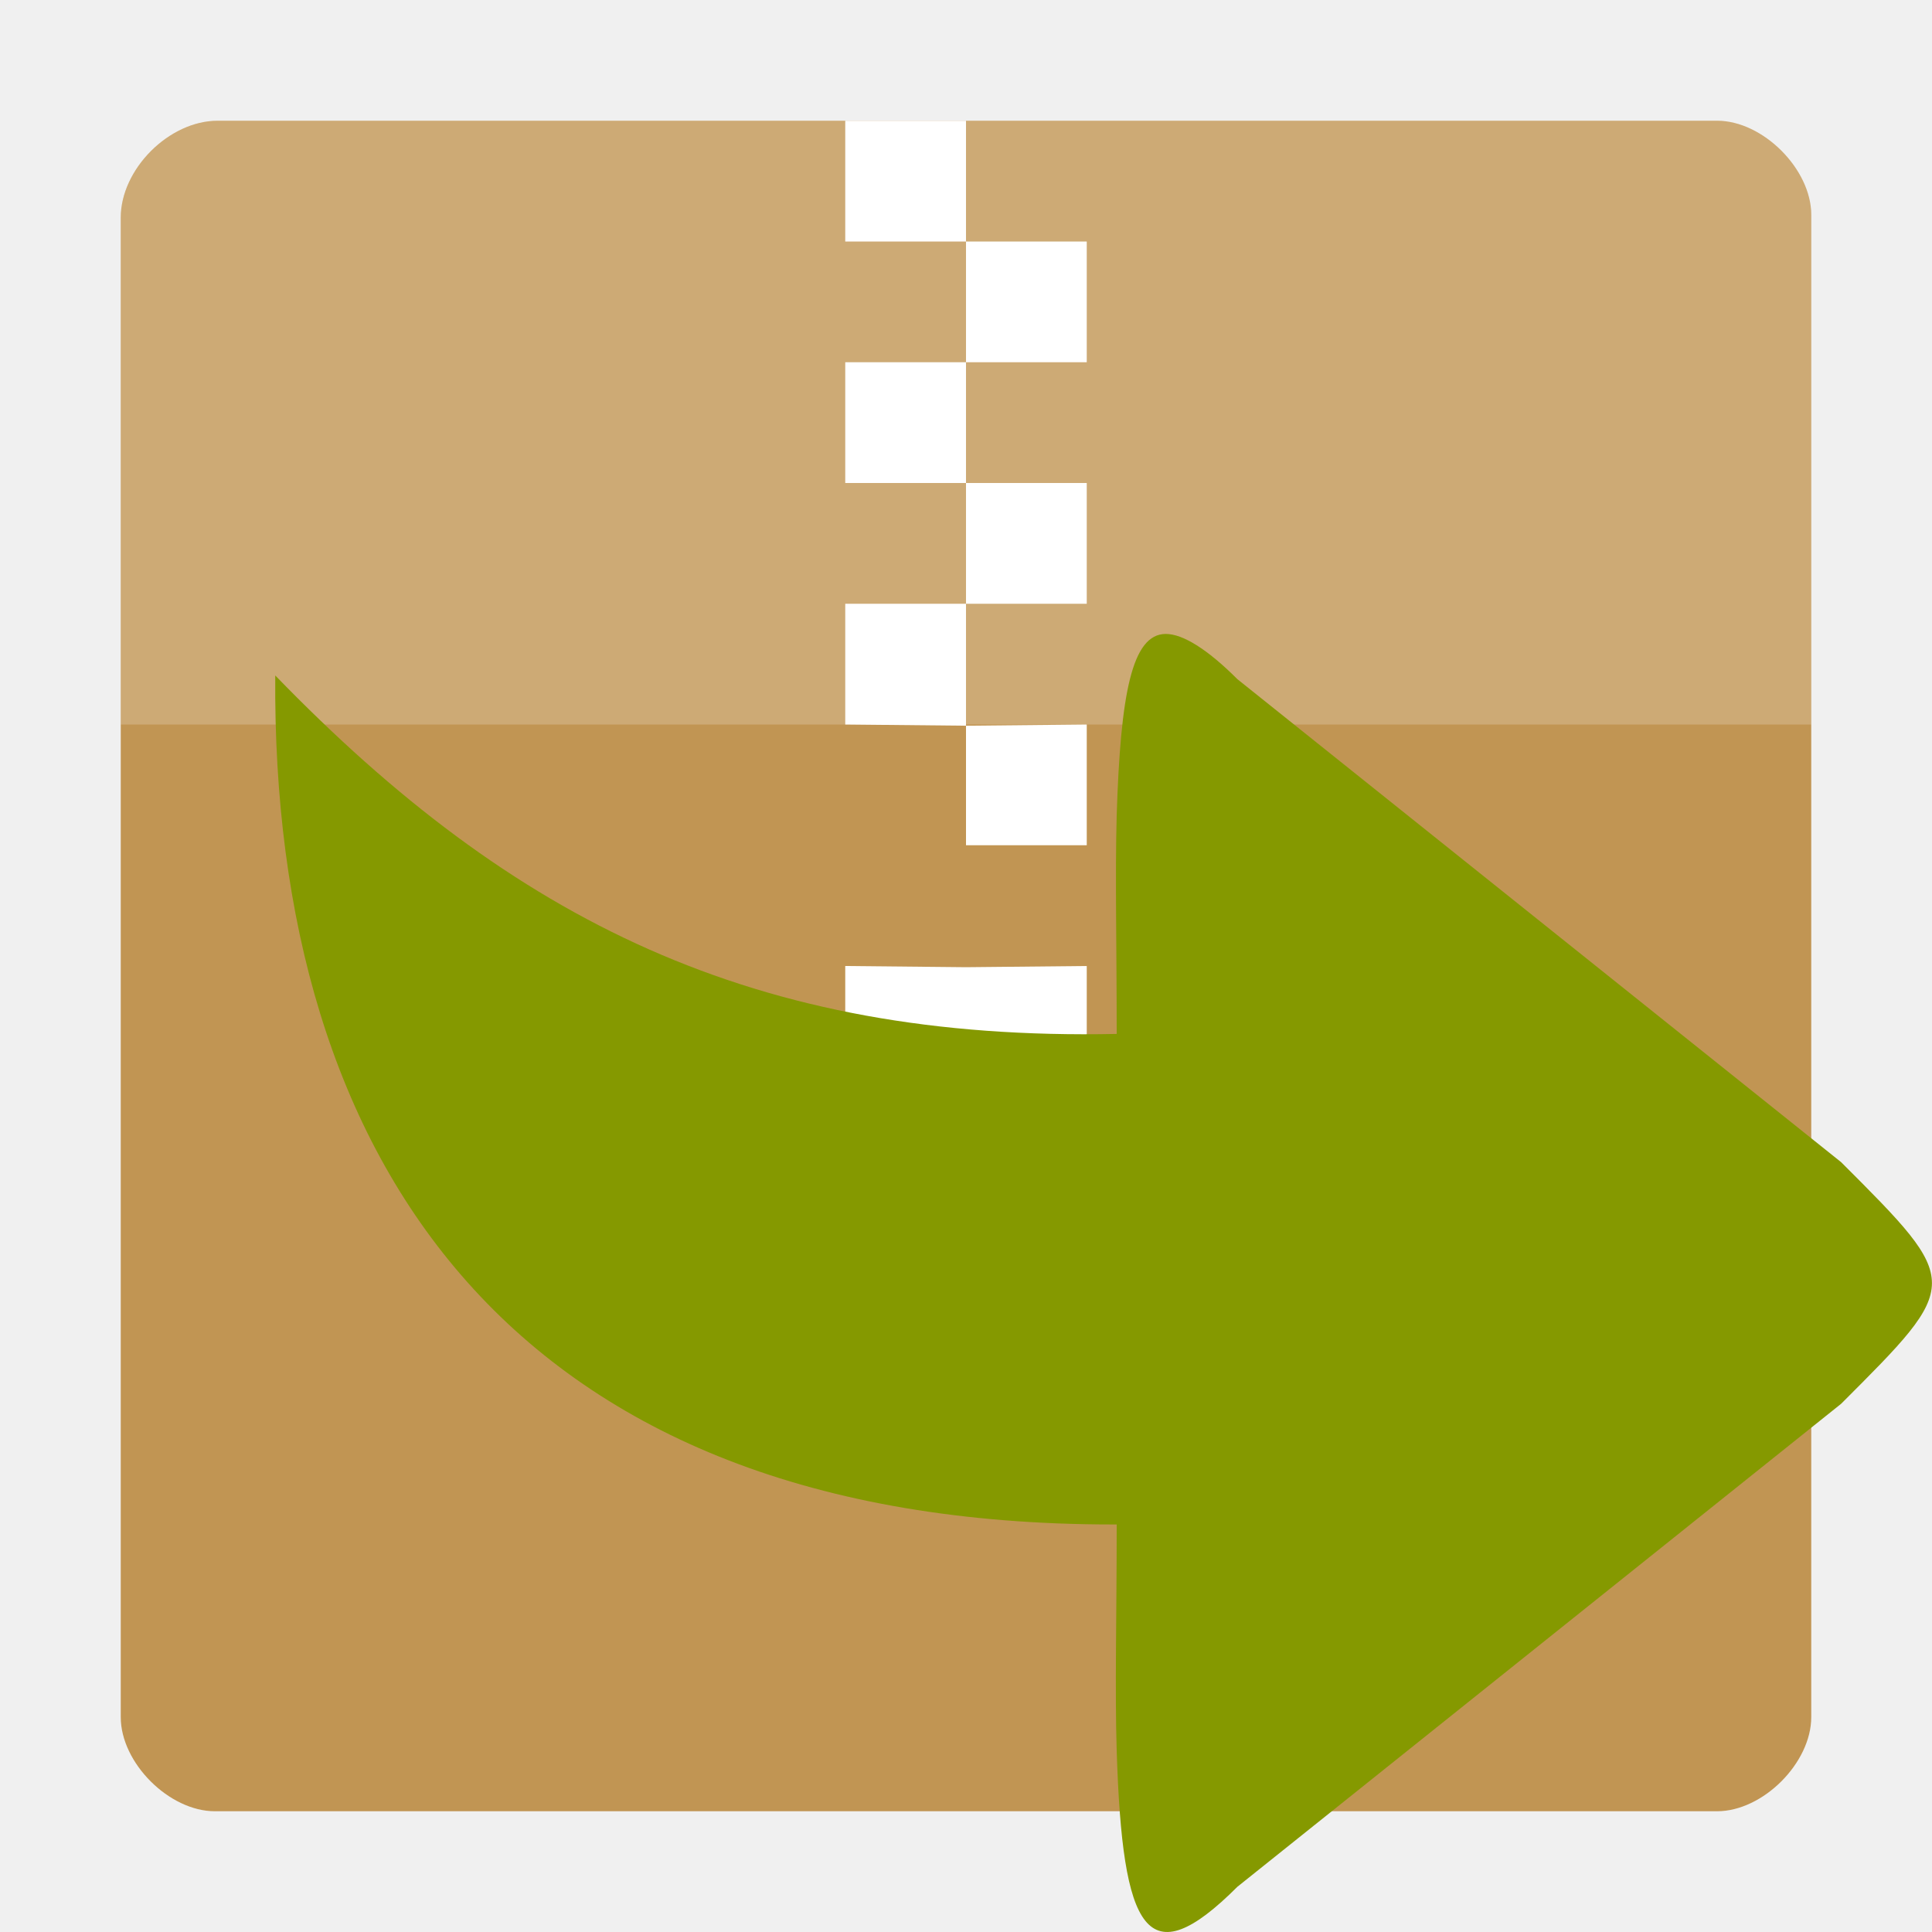
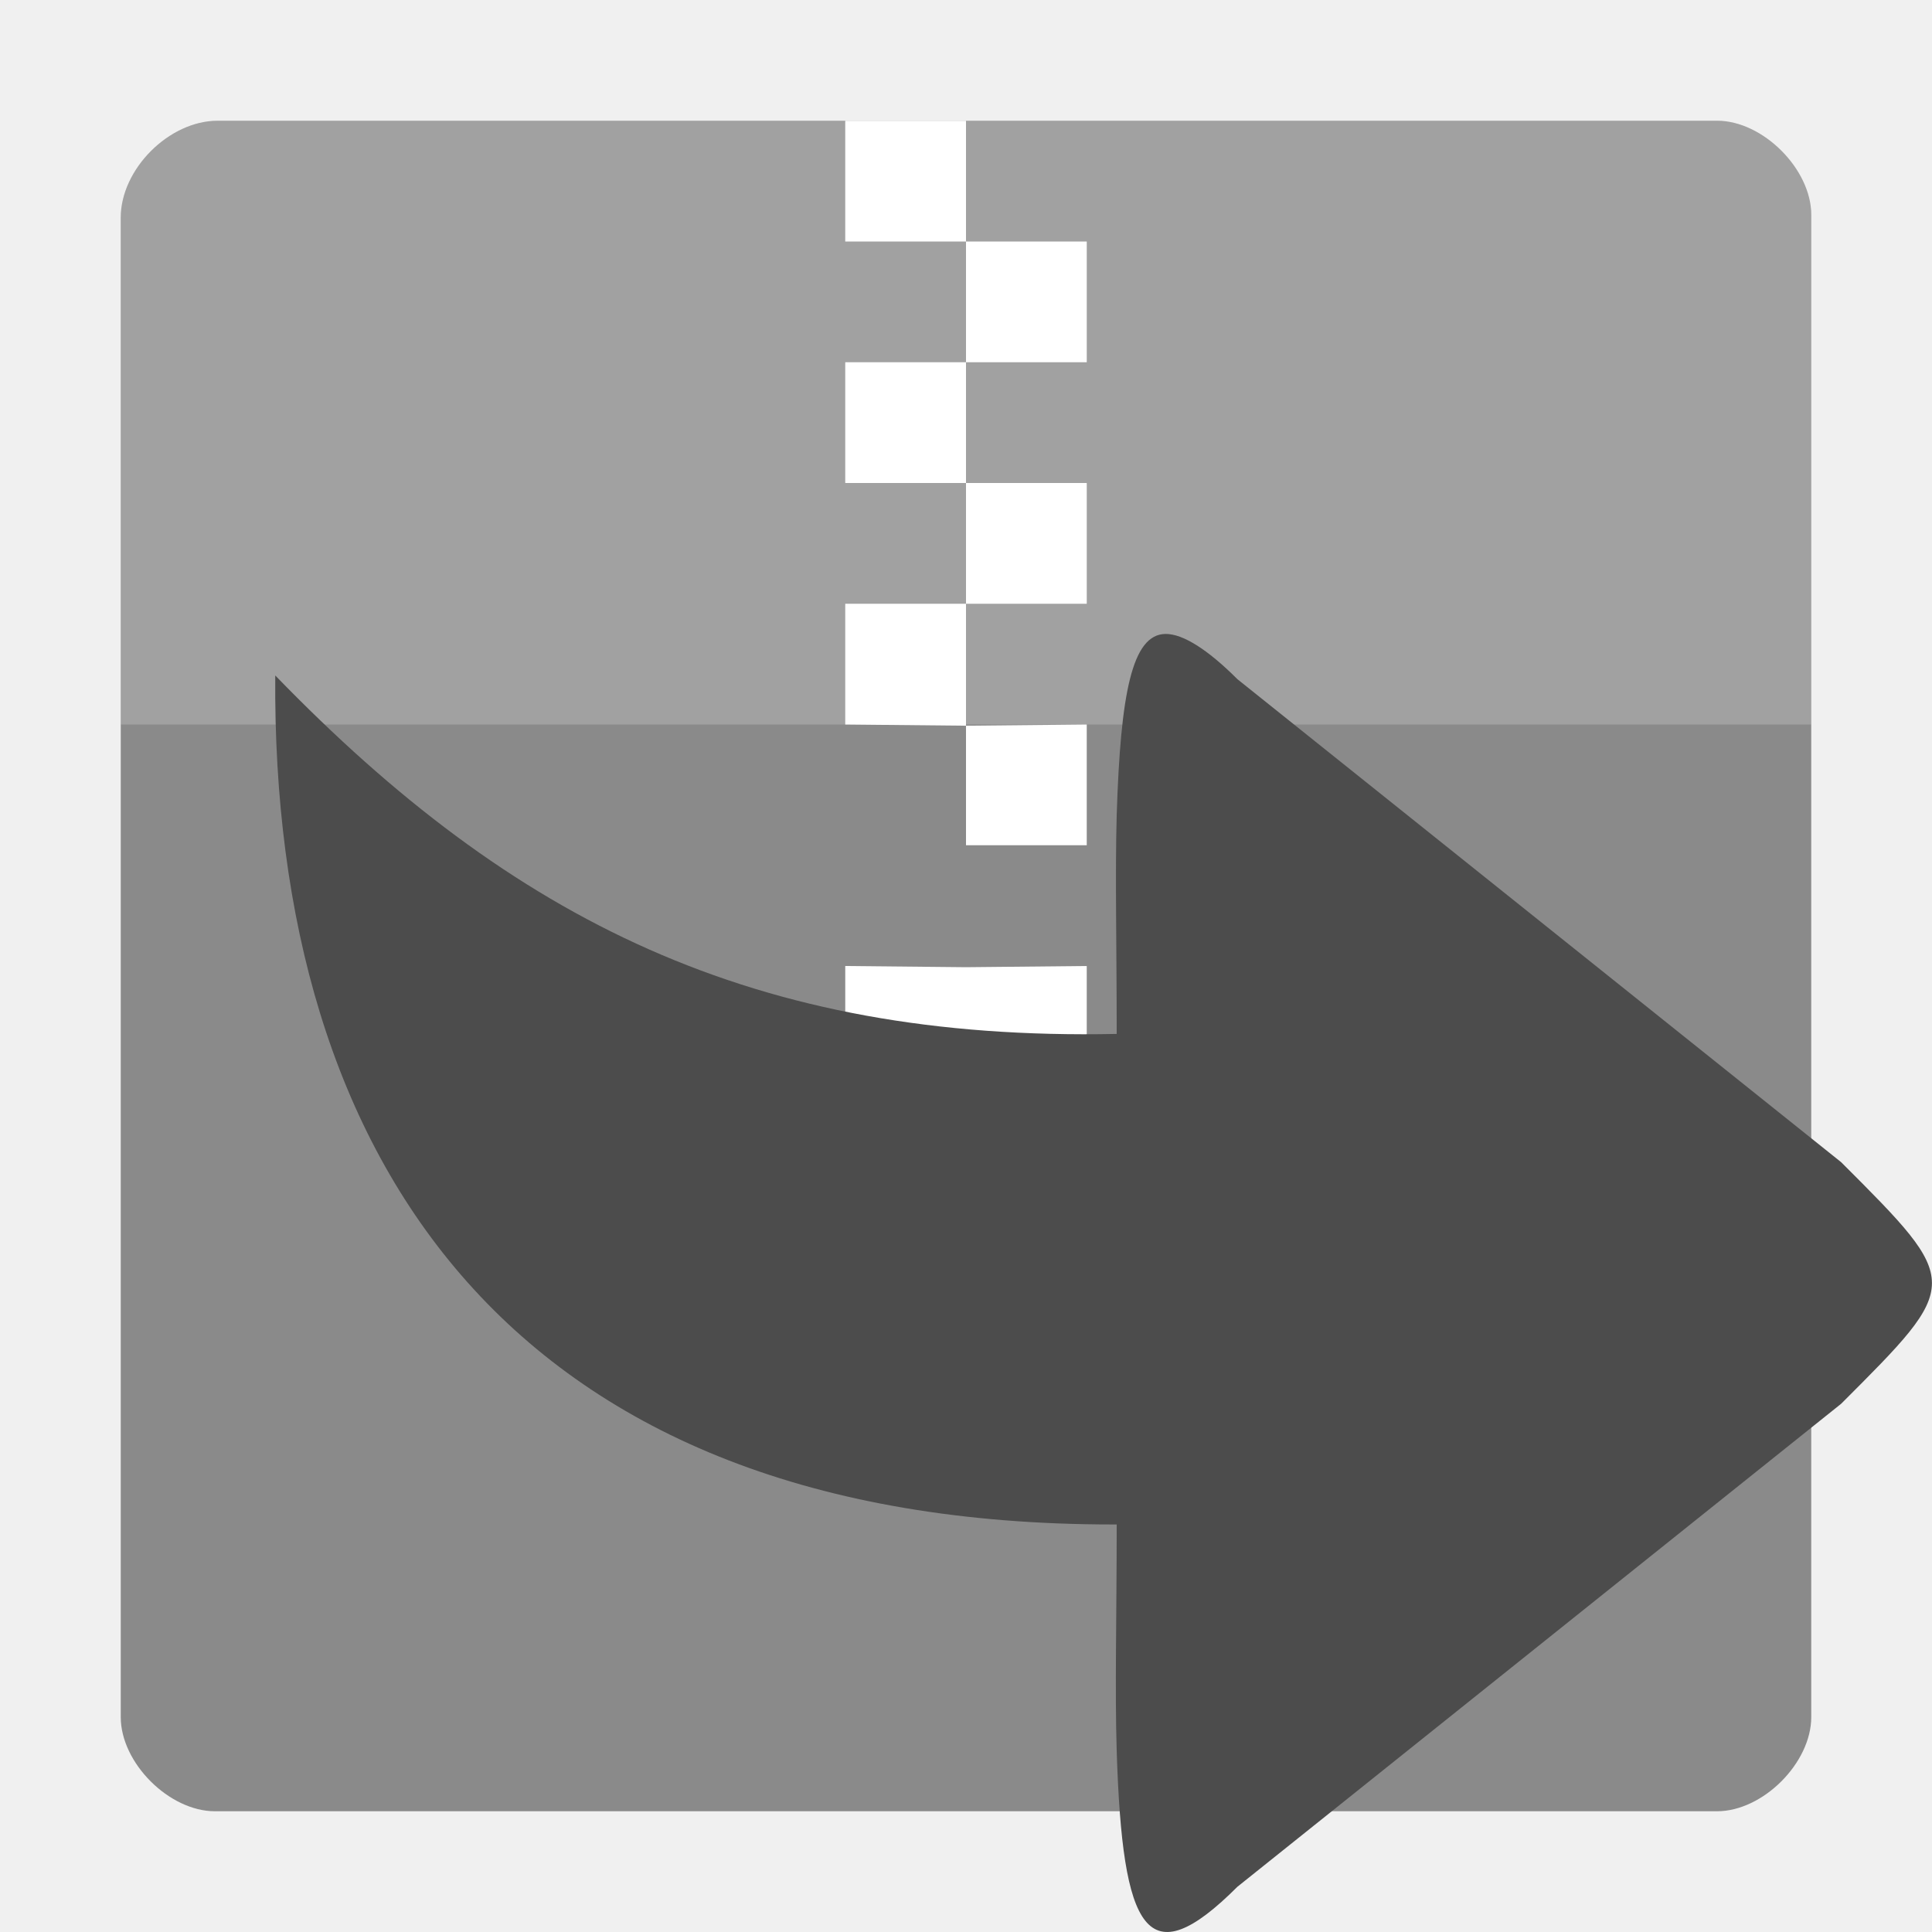
- <svg xmlns="http://www.w3.org/2000/svg" width="32" height="32" viewBox="0 0 32 32">
-   <path style="fill:#c19553" d="M 3.605 2 C 2.801 2 2 2.801 2 3.605 L 2 28.441 C 2 29.199 2.801 30 3.559 30 L 28.441 30 C 29.199 30 30 29.199 30 28.441 L 30 3.559 C 30 2.801 29.199 2 28.441 2 Z " />
-   <path style="fill:#fff;fill-opacity:.196" d="M 3.605 2 C 2.801 2 2 2.801 2 3.605 L 2 12 C 5.109 12 26.891 12 30 12 L 30 3.559 C 30 2.801 29.199 2 28.441 2 Z " />
-   <path style="fill:#fff" d="M 14 2 L 14 4 L 16 4 L 16 6 L 14 6 L 14 8 L 16 8 L 16 10 L 14 10 L 14 12 L 16 12.02 L 16 16.02 L 14 16 L 14 20 L 18 20 L 18 16 L 16 16.02 L 16 14 L 18 14 L 18 12 L 16 12.02 L 16 10 L 18 10 L 18 8 L 16 8 L 16 6 L 18 6 L 18 4 L 16 4 L 16 2 Z " />
-   <path style="fill:#859900;fill-rule:evenodd" d="M 19.309 10.5 C 19.59 10.5 19.996 10.75 20.496 11.25 L 30.496 19.25 C 32.504 21.258 32.496 21.25 30.496 23.25 L 20.496 31.25 C 18.996 32.75 18.59 32 18.496 29 C 18.465 28 18.496 26.75 18.496 25.25 C 18.477 25.25 18.457 25.25 18.434 25.25 C 8.496 25.25 4.496 19.25 4.559 11.188 C 8.496 15.25 12.496 17.25 18.496 17.125 C 18.496 15.691 18.469 14.465 18.496 13.5 C 18.559 11.5 18.746 10.5 19.309 10.5 Z " />
+ <svg xmlns="http://www.w3.org/2000/svg" width="32" height="32" viewBox="0 0 32 32" version="1.1" id="svg10">
+   <defs id="defs14" />
+   <path id="path2" d="M 3.605 2 C 2.801 2 2 2.801 2 3.605 L 2 28.441 C 2 29.199 2.801 30 3.559 30 L 28.441 30 C 29.199 30 30 29.199 30 28.441 L 30 3.559 C 30 2.801 29.199 2 28.441 2 Z " style="fill:#8a8a8a;opacity:1" />
+   <path id="path4" d="M 3.605 2 C 2.801 2 2 2.801 2 3.605 L 2 12 C 5.109 12 26.891 12 30 12 L 30 3.559 C 30 2.801 29.199 2 28.441 2 Z " style="fill:#ffffff;fill-opacity:.196;opacity:1" />
+   <path id="path6" d="M 14 2 L 14 4 L 16 4 L 16 6 L 14 6 L 14 8 L 16 8 L 16 10 L 14 10 L 14 12 L 16 12.02 L 16 16.02 L 14 16 L 14 20 L 18 20 L 18 16 L 16 16.02 L 16 14 L 18 14 L 18 12 L 16 12.02 L 16 10 L 18 10 L 18 8 L 16 8 L 16 6 L 18 6 L 18 4 L 16 4 L 16 2 Z " style="fill:#ffffff;opacity:1" />
+   <path id="path8" d="M 19.309 10.5 C 19.59 10.5 19.996 10.75 20.496 11.25 L 30.496 19.25 C 32.504 21.258 32.496 21.25 30.496 23.25 L 20.496 31.25 C 18.996 32.75 18.59 32 18.496 29 C 18.465 28 18.496 26.75 18.496 25.25 C 18.477 25.25 18.457 25.25 18.434 25.25 C 8.496 25.25 4.496 19.25 4.559 11.188 C 8.496 15.25 12.496 17.25 18.496 17.125 C 18.496 15.691 18.469 14.465 18.496 13.5 C 18.559 11.5 18.746 10.5 19.309 10.5 Z " style="fill:#4c4c4c;fill-rule:evenodd;opacity:1" />
</svg>
